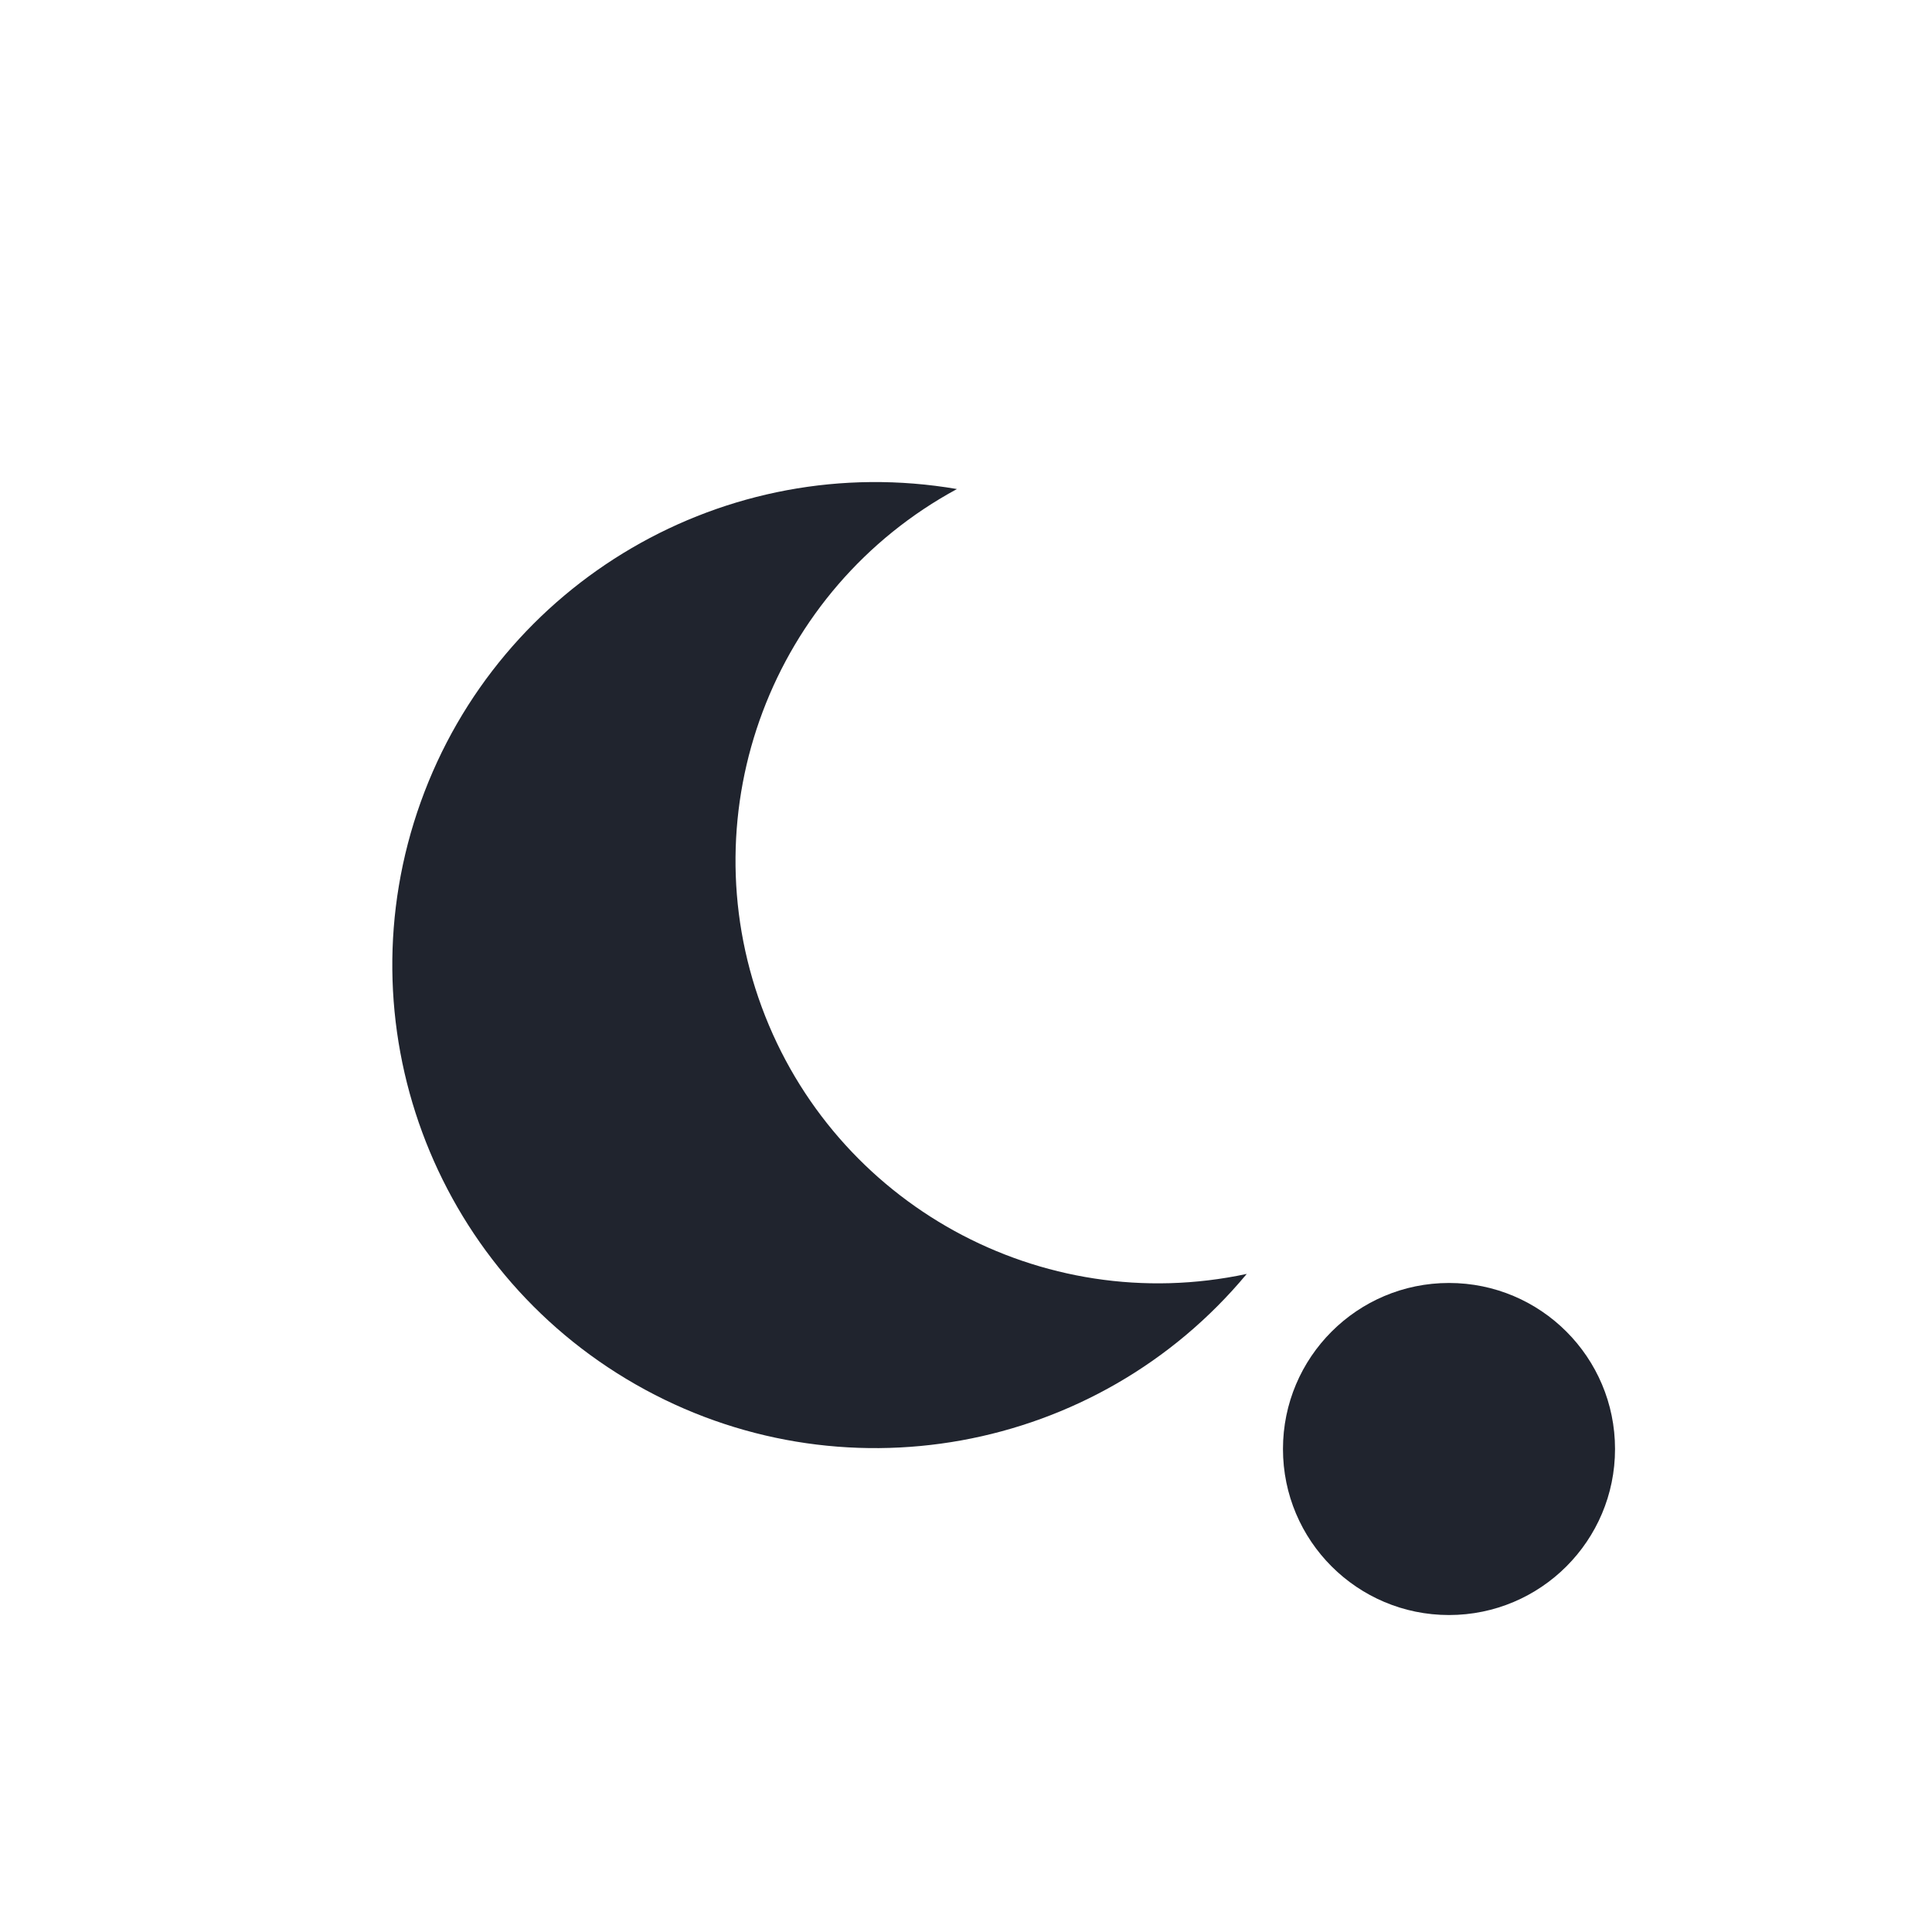
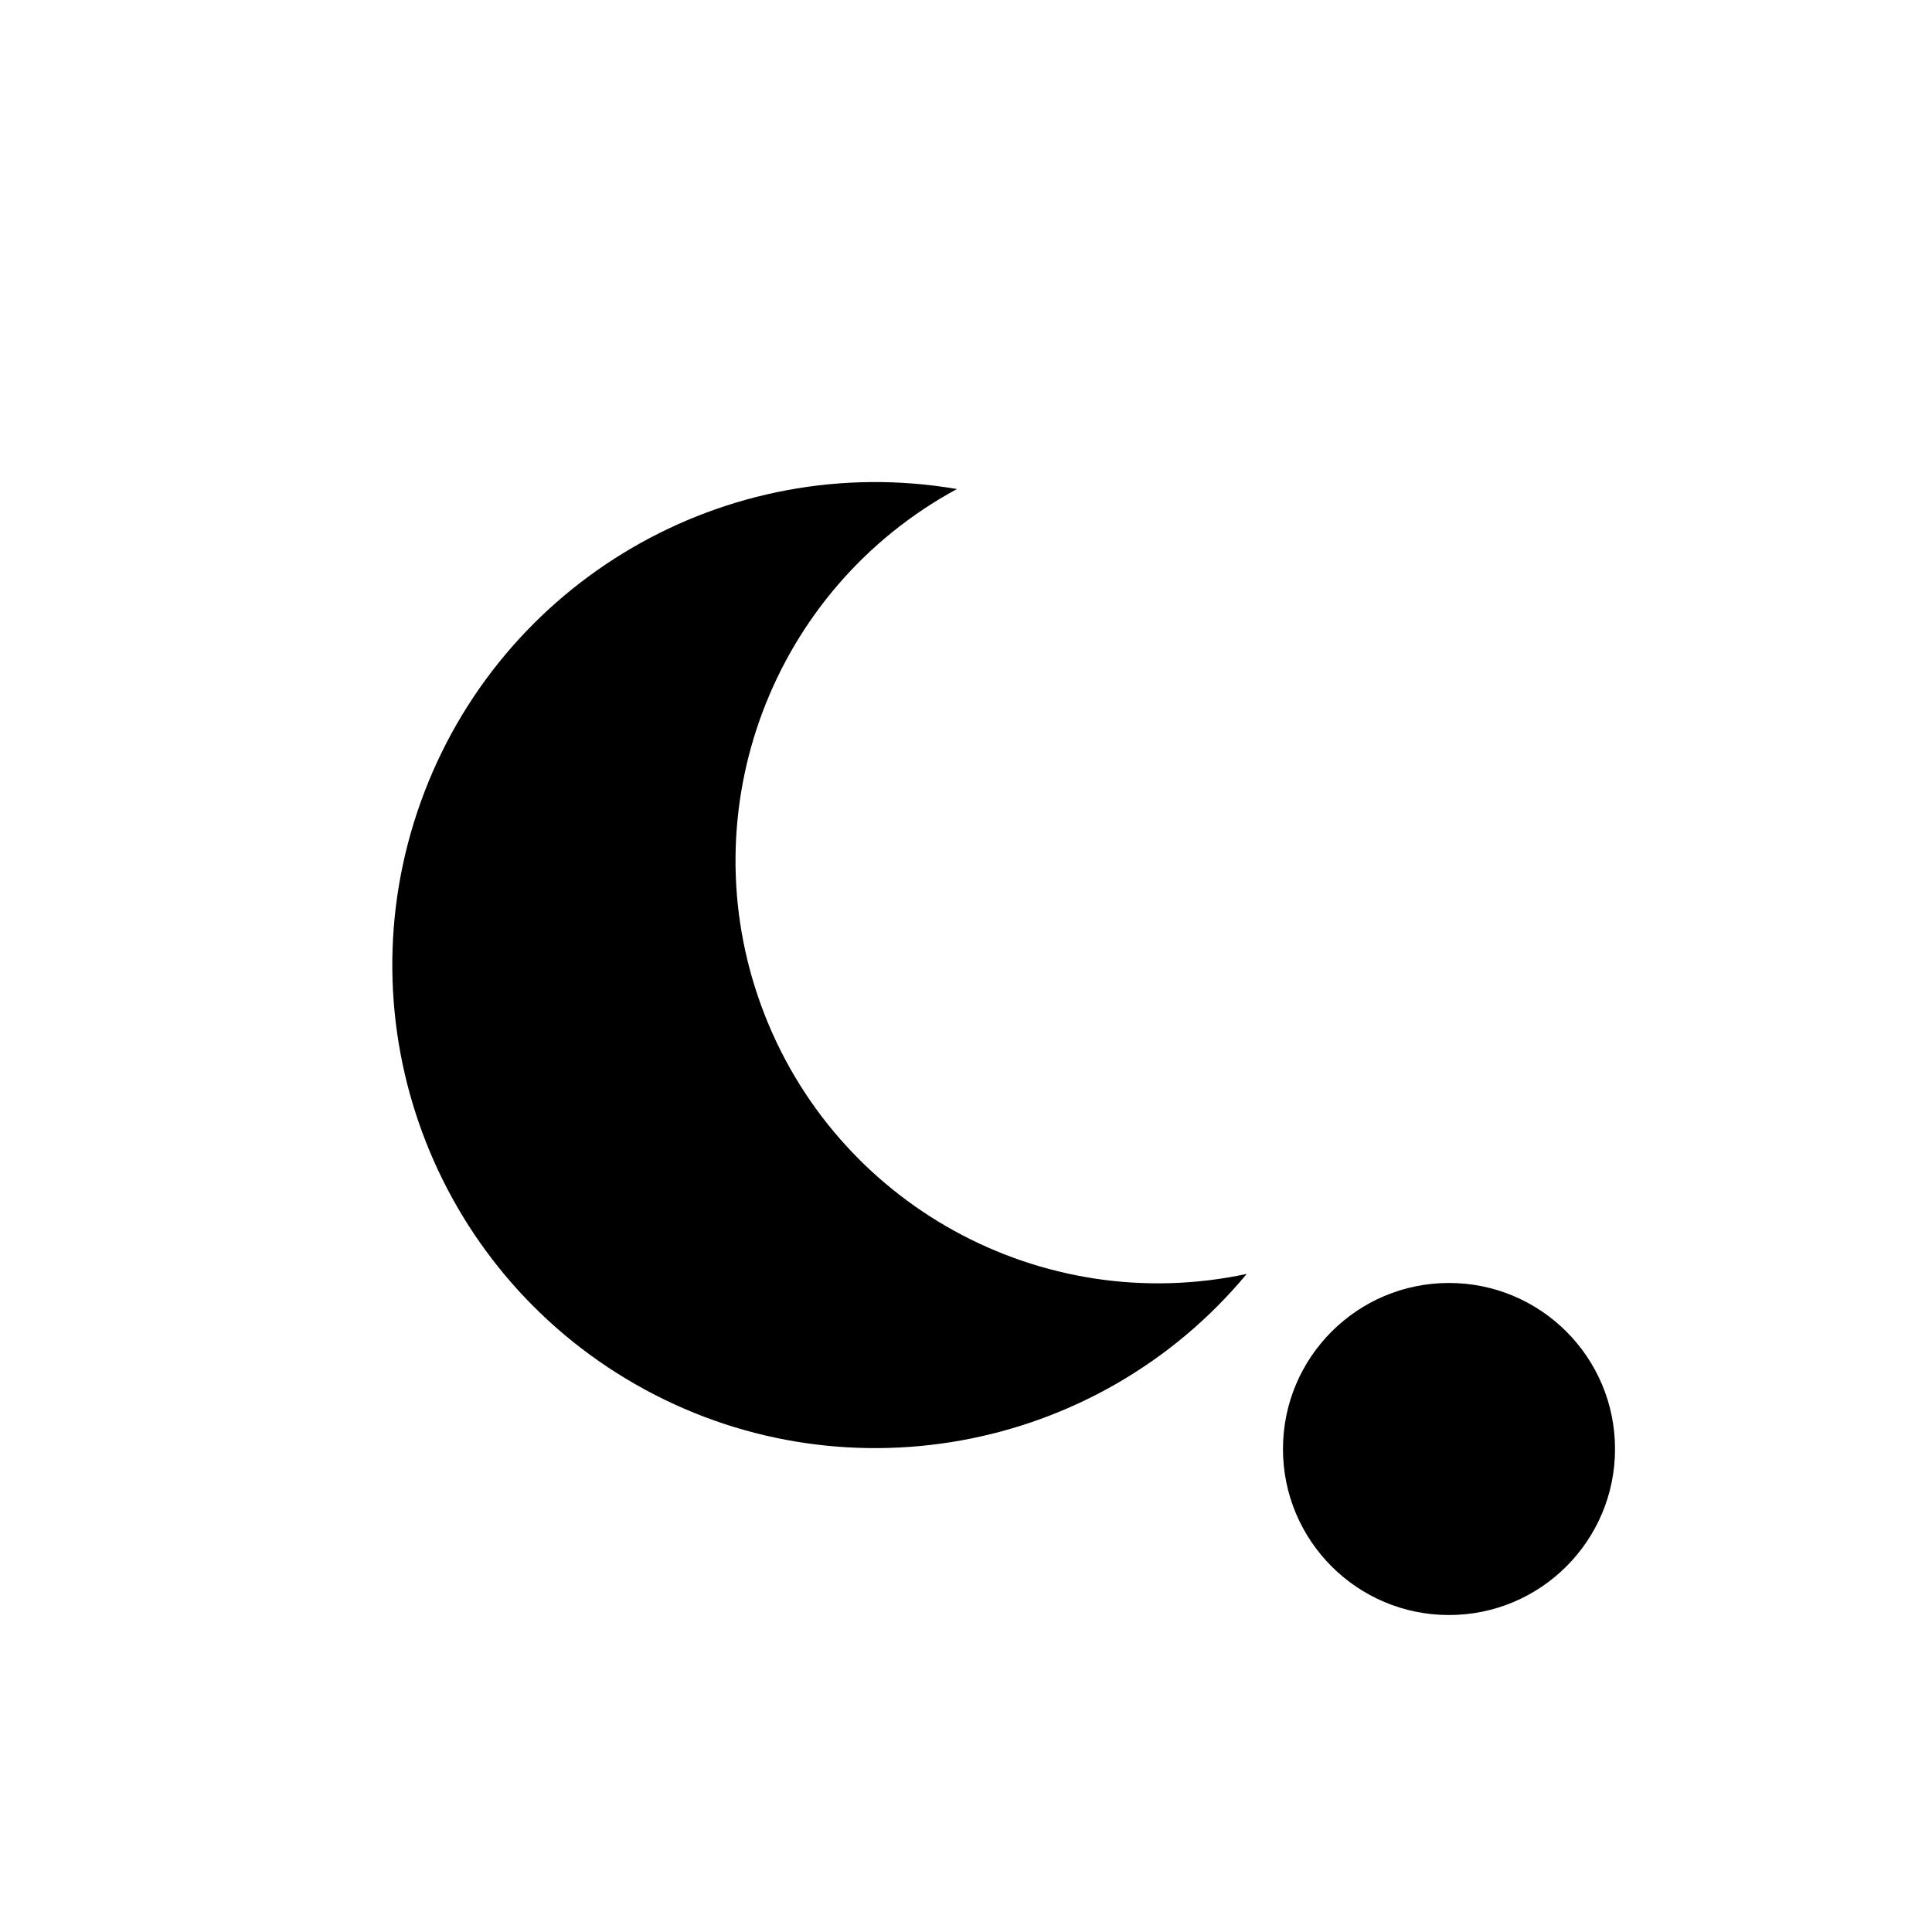
<svg xmlns="http://www.w3.org/2000/svg" viewBox="0 0 64 64" width="64" height="64" role="img" aria-label="SleepyXposed">
-   <g color="#20242E">
+   <g>
    <path fill="currentColor" d="M31.7 16.2 A16 16 0 1 0 41.3 42.2 A14 14 0 0 1 31.7 16.2 Z" />
    <circle cx="48" cy="48" r="5.5" fill="currentColor" />
  </g>
</svg>
